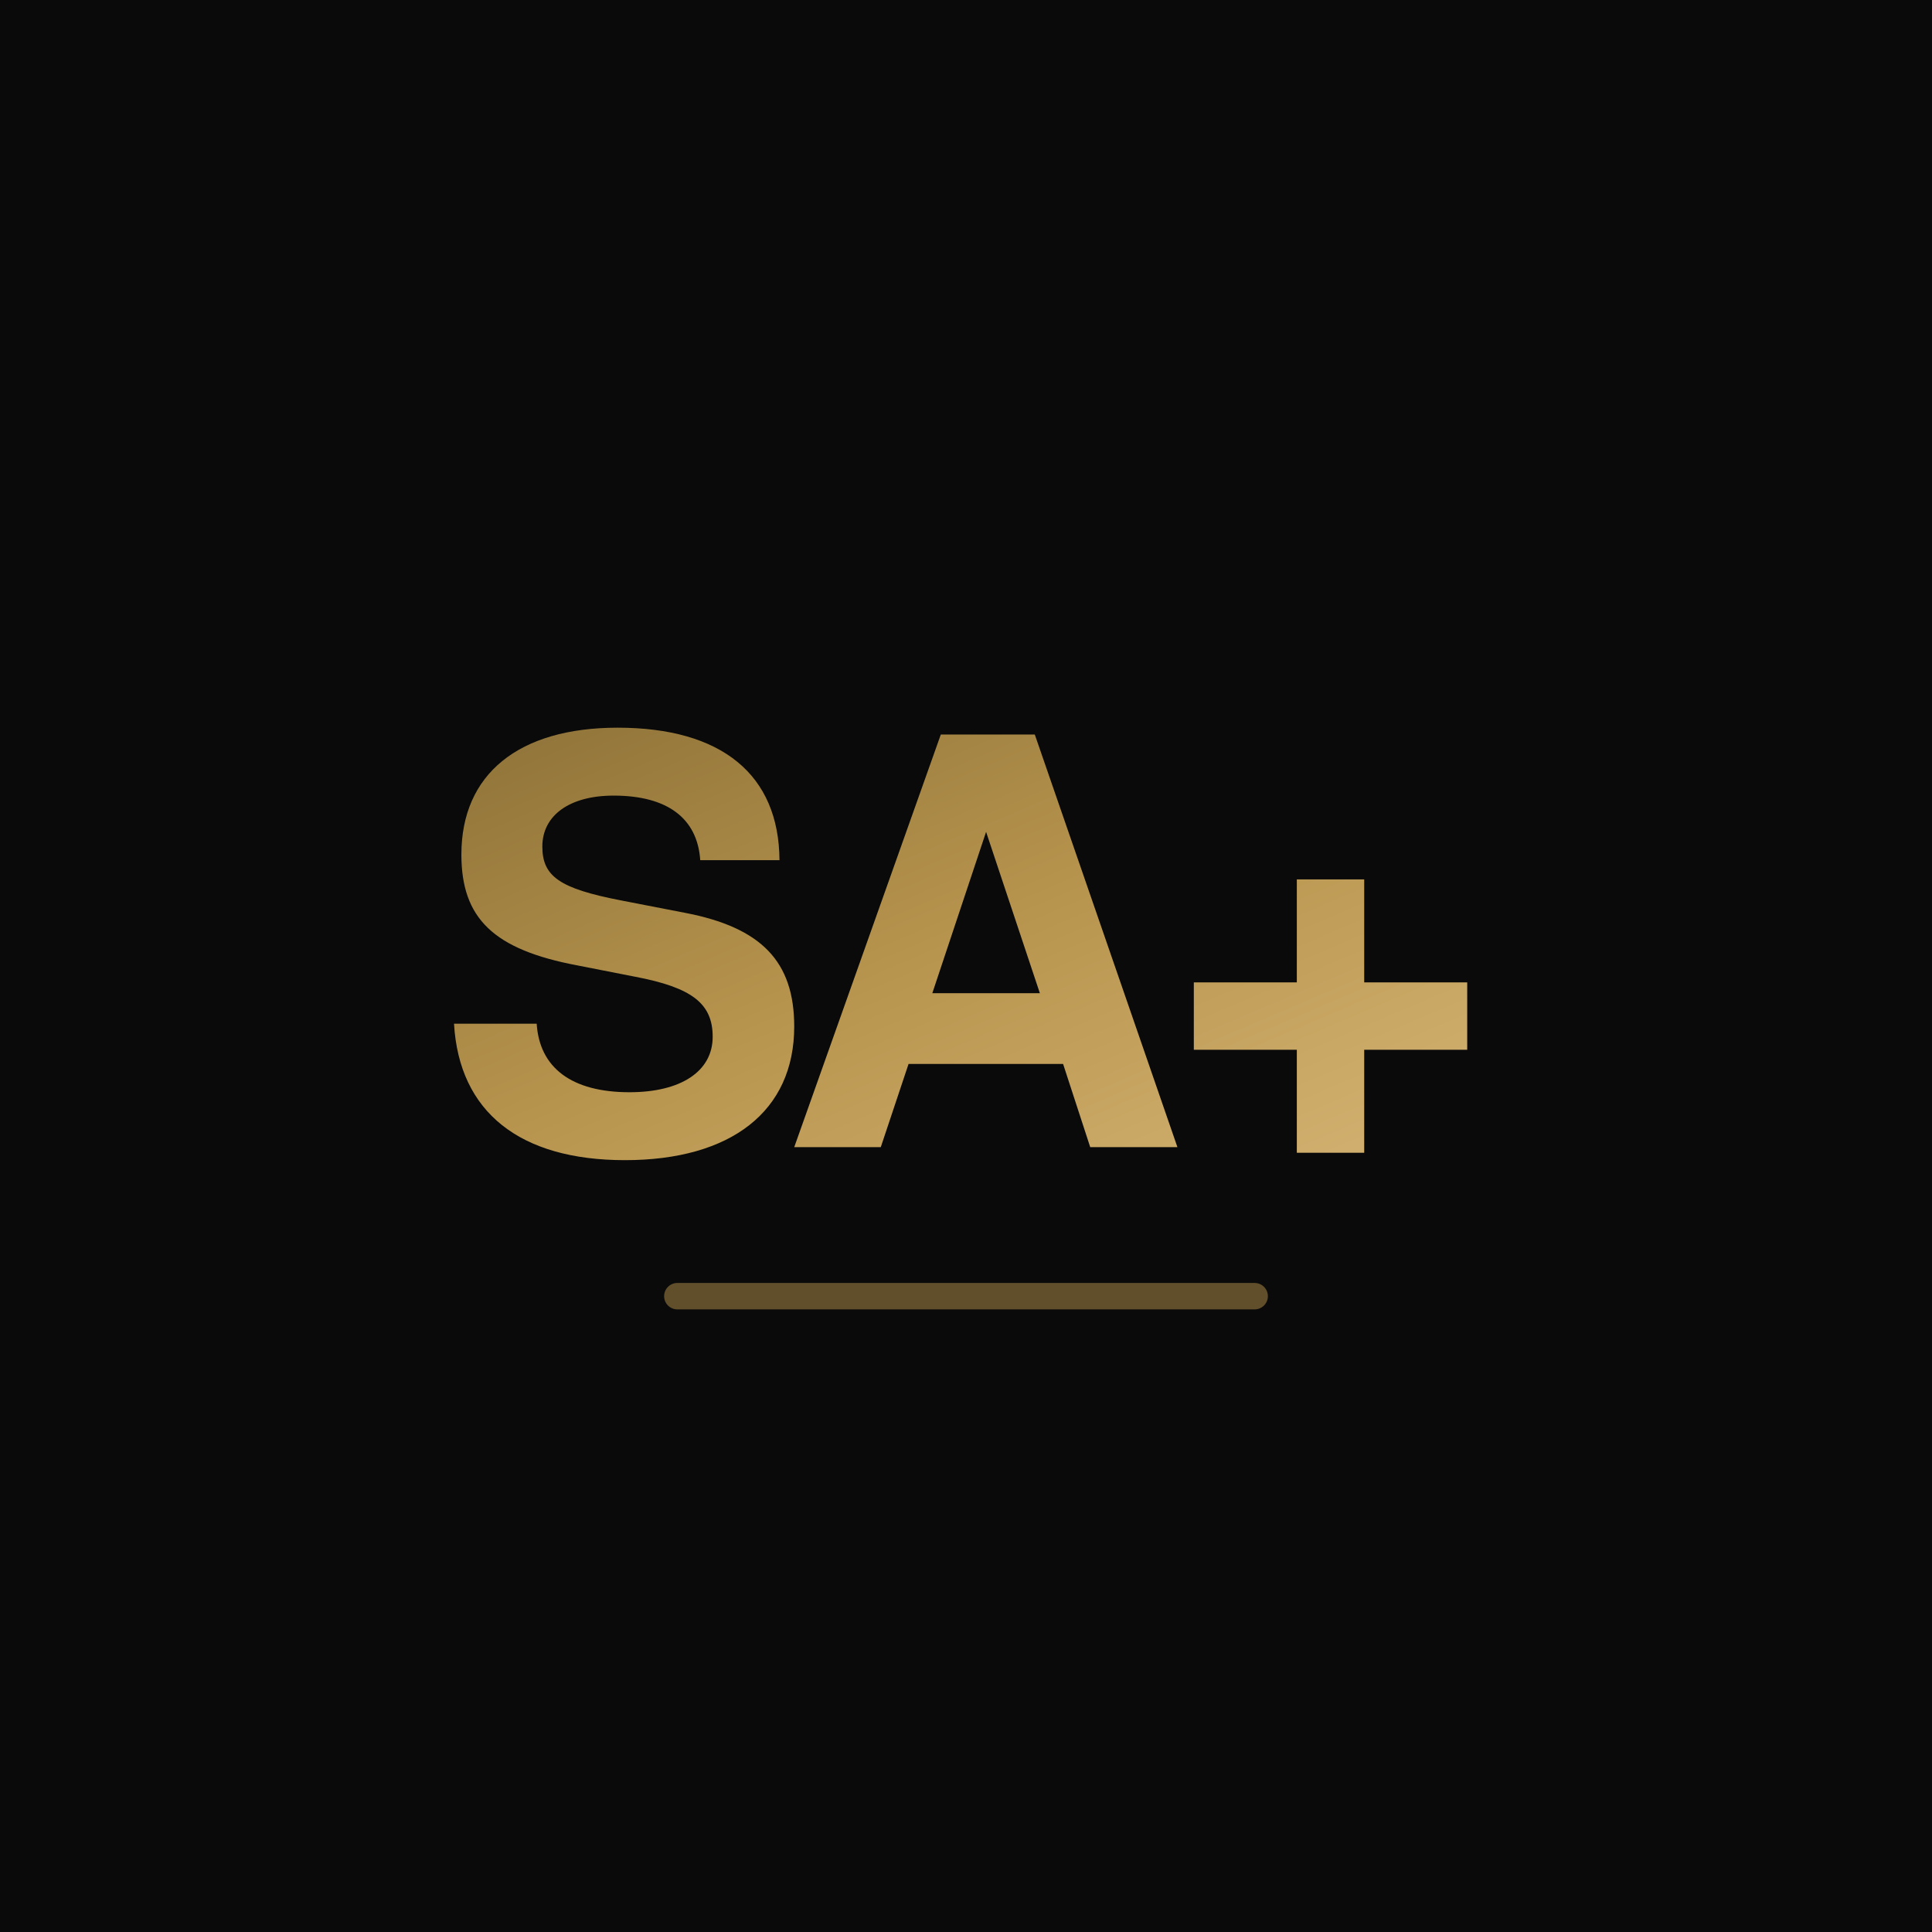
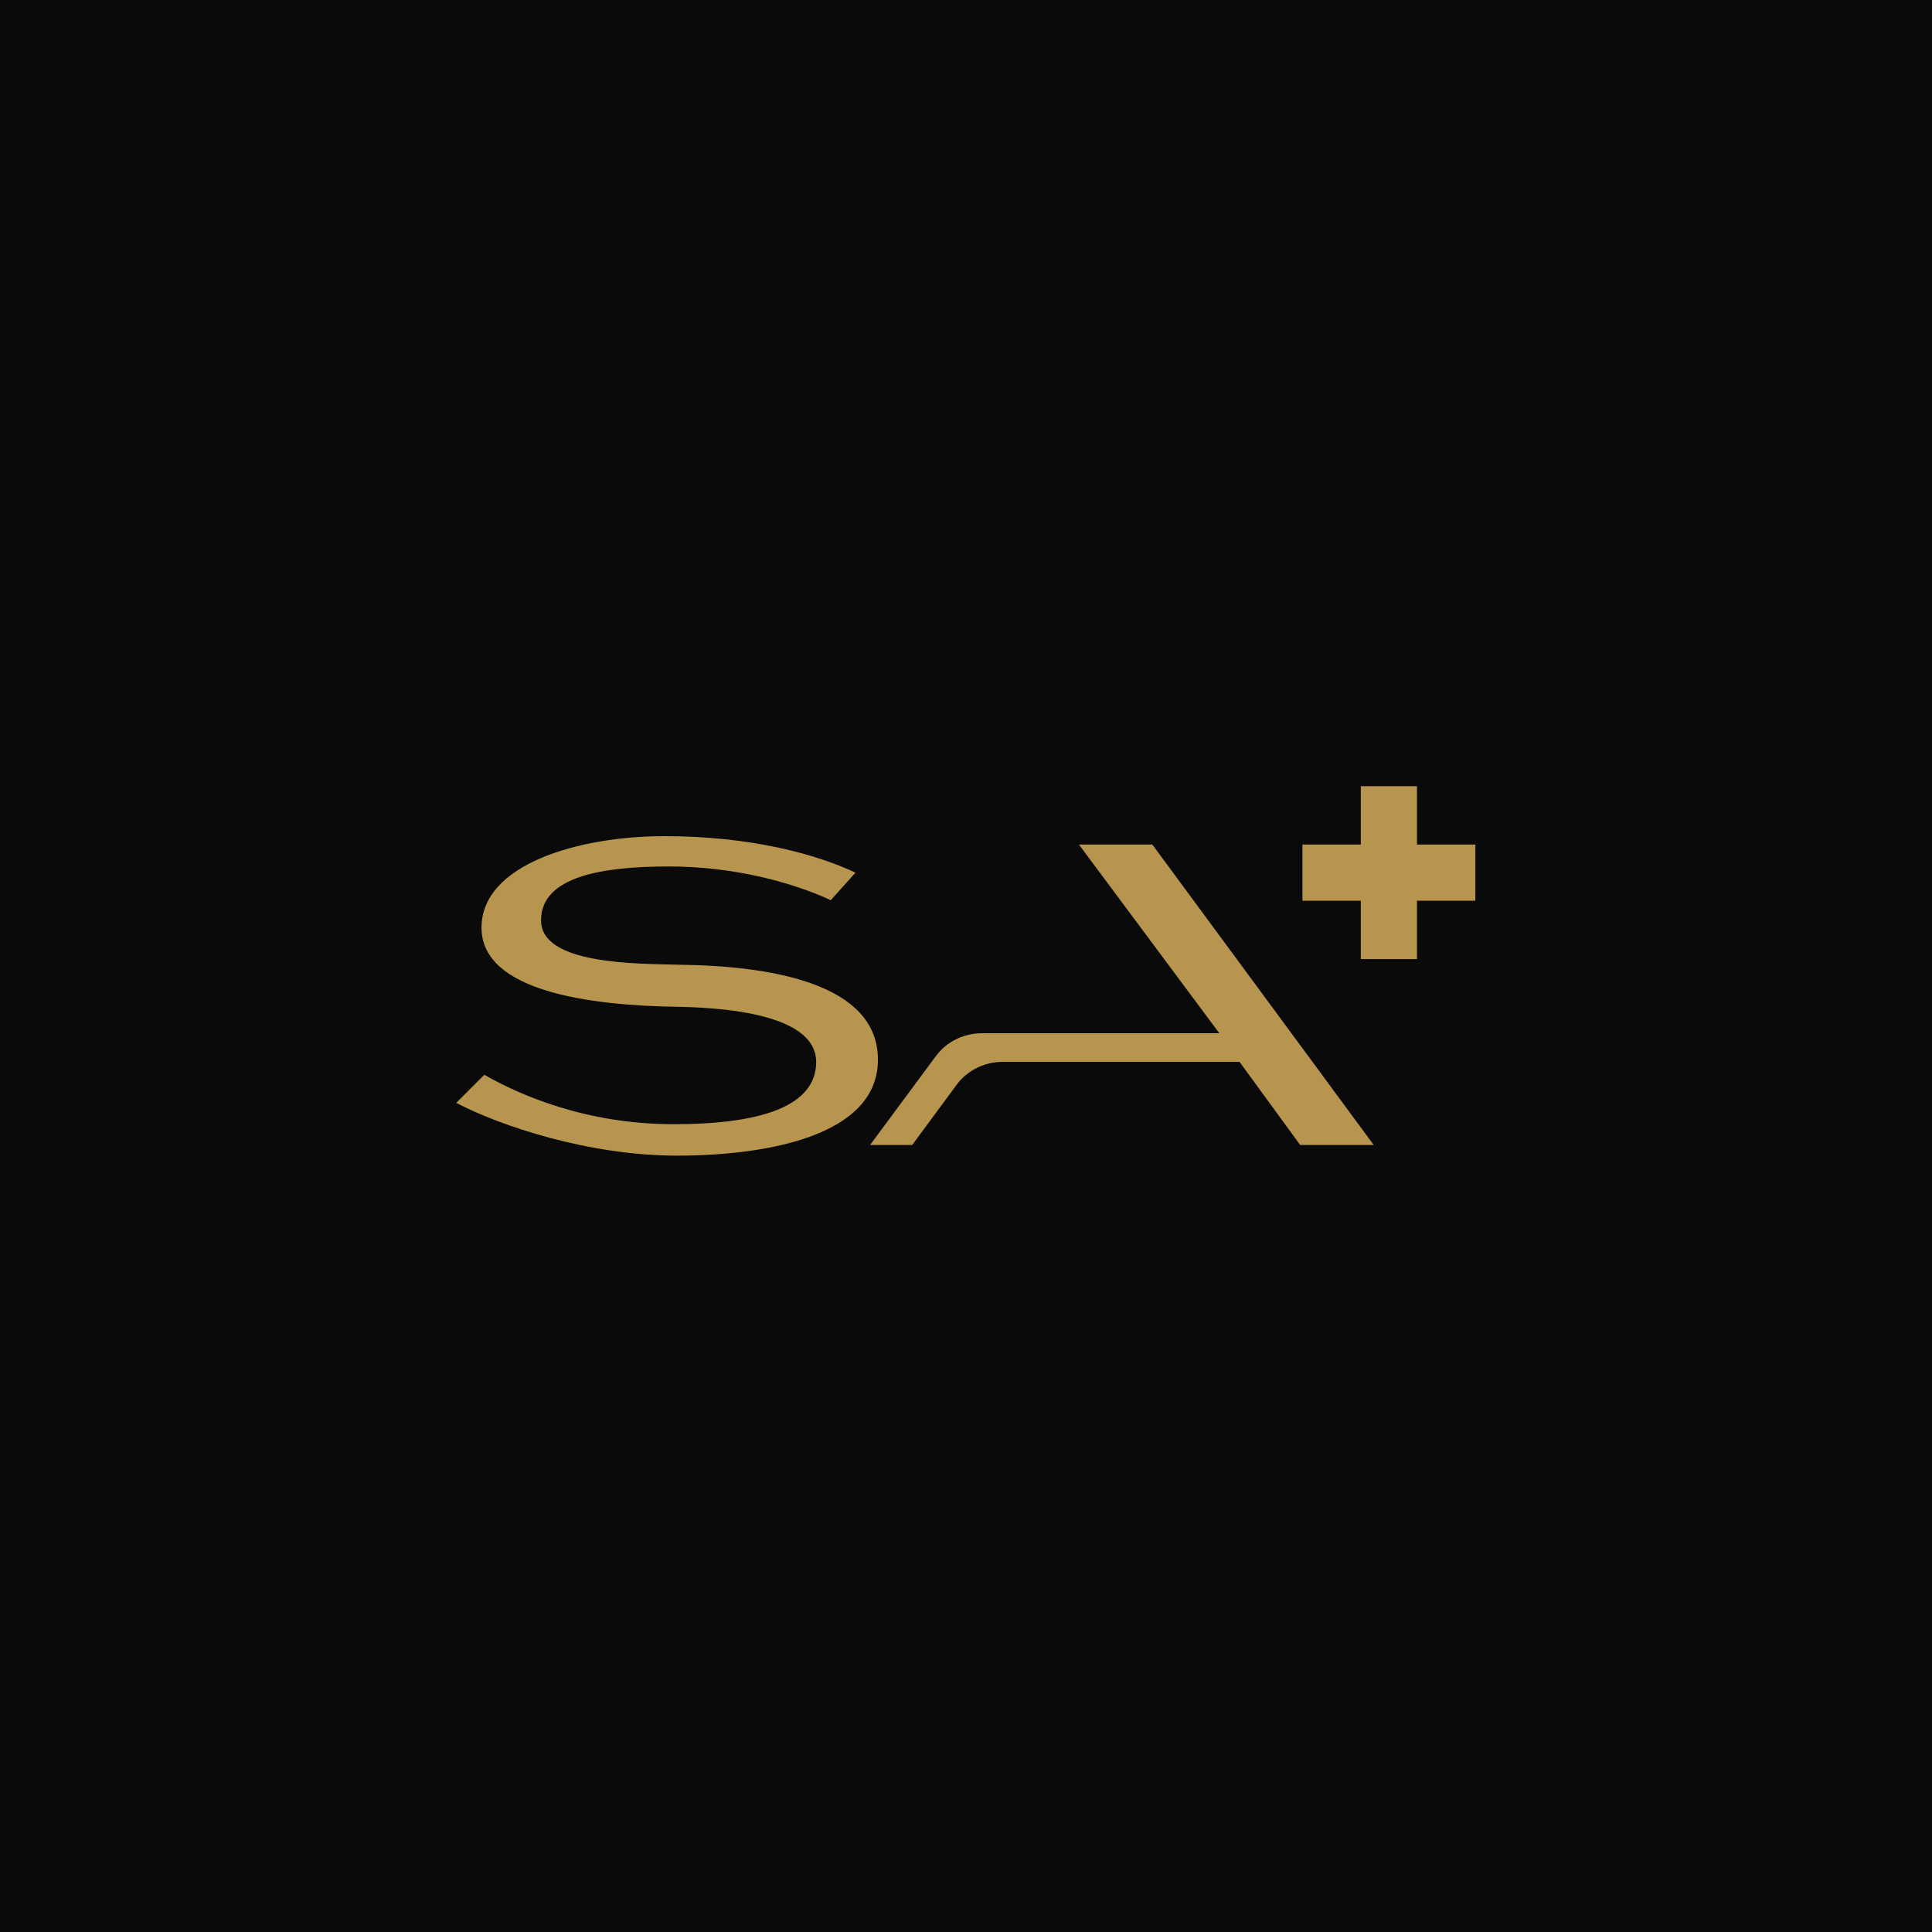
- <svg xmlns="http://www.w3.org/2000/svg" viewBox="0 0 512 512" width="512" height="512">
-   <defs>
-     <linearGradient id="ouroM" x1="0" y1="0" x2="1" y2="1">
-       <stop offset="0" stop-color="#8E7238" />
-       <stop offset=".5" stop-color="#B8954E" />
-       <stop offset="1" stop-color="#D4B373" />
-     </linearGradient>
-   </defs>
+ <svg xmlns="http://www.w3.org/2000/svg" viewBox="0 0 512 512" width="512" height="512" role="img" aria-label="Samais-OS">
  <rect width="512" height="512" fill="#0A0A0A" />
-   <text x="256" y="304" font-family="Syne, 'Arial Black', Helvetica, sans-serif" font-weight="800" font-size="150" fill="url(#ouroM)" text-anchor="middle" letter-spacing="-6">SA+</text>
-   <rect x="176" y="340" width="160" height="7" rx="3.5" fill="#B8954E" fill-opacity=".5" />
+   <g transform="translate(54.4,133.5) scale(1.488)">
+     <path fill="#B8954E" d="M44.8,106.6l4.9-4.9c6.3,3.6,18.1,8.8,33.7,8.8s25.4-3.2,25.4-11.1-14.2-9.6-24.3-9.8c-16.2-.2-35.3-2.8-35.3-14.1s17.3-16.3,32.6-16.3,27,3.2,34,6.5l-4.4,4.9c-6.7-3.1-17.1-6-28.8-6s-22.8,1.7-22.8,9.6,17,7.7,24.7,7.9c15.9.2,35.3,3.2,35.3,16.9s-20.1,17.1-35.8,17.1-31.5-5.3-39.3-9.4ZM168.7,60.7h-13.1l25,33.6h-42.3c-3.2,0-6.3,1.5-8.2,4.1l-11.7,15.8h7.5l7.9-10.7c1.9-2.6,5-4.1,8.2-4.1h42.2l10.8,14.8h13.1l-39.5-53.6ZM226.2,60.7h-10.4v-10.4h-10v10.4h-10.4v10h10.4v10.4h10v-10.4h10.4v-10Z" />
+   </g>
</svg>
